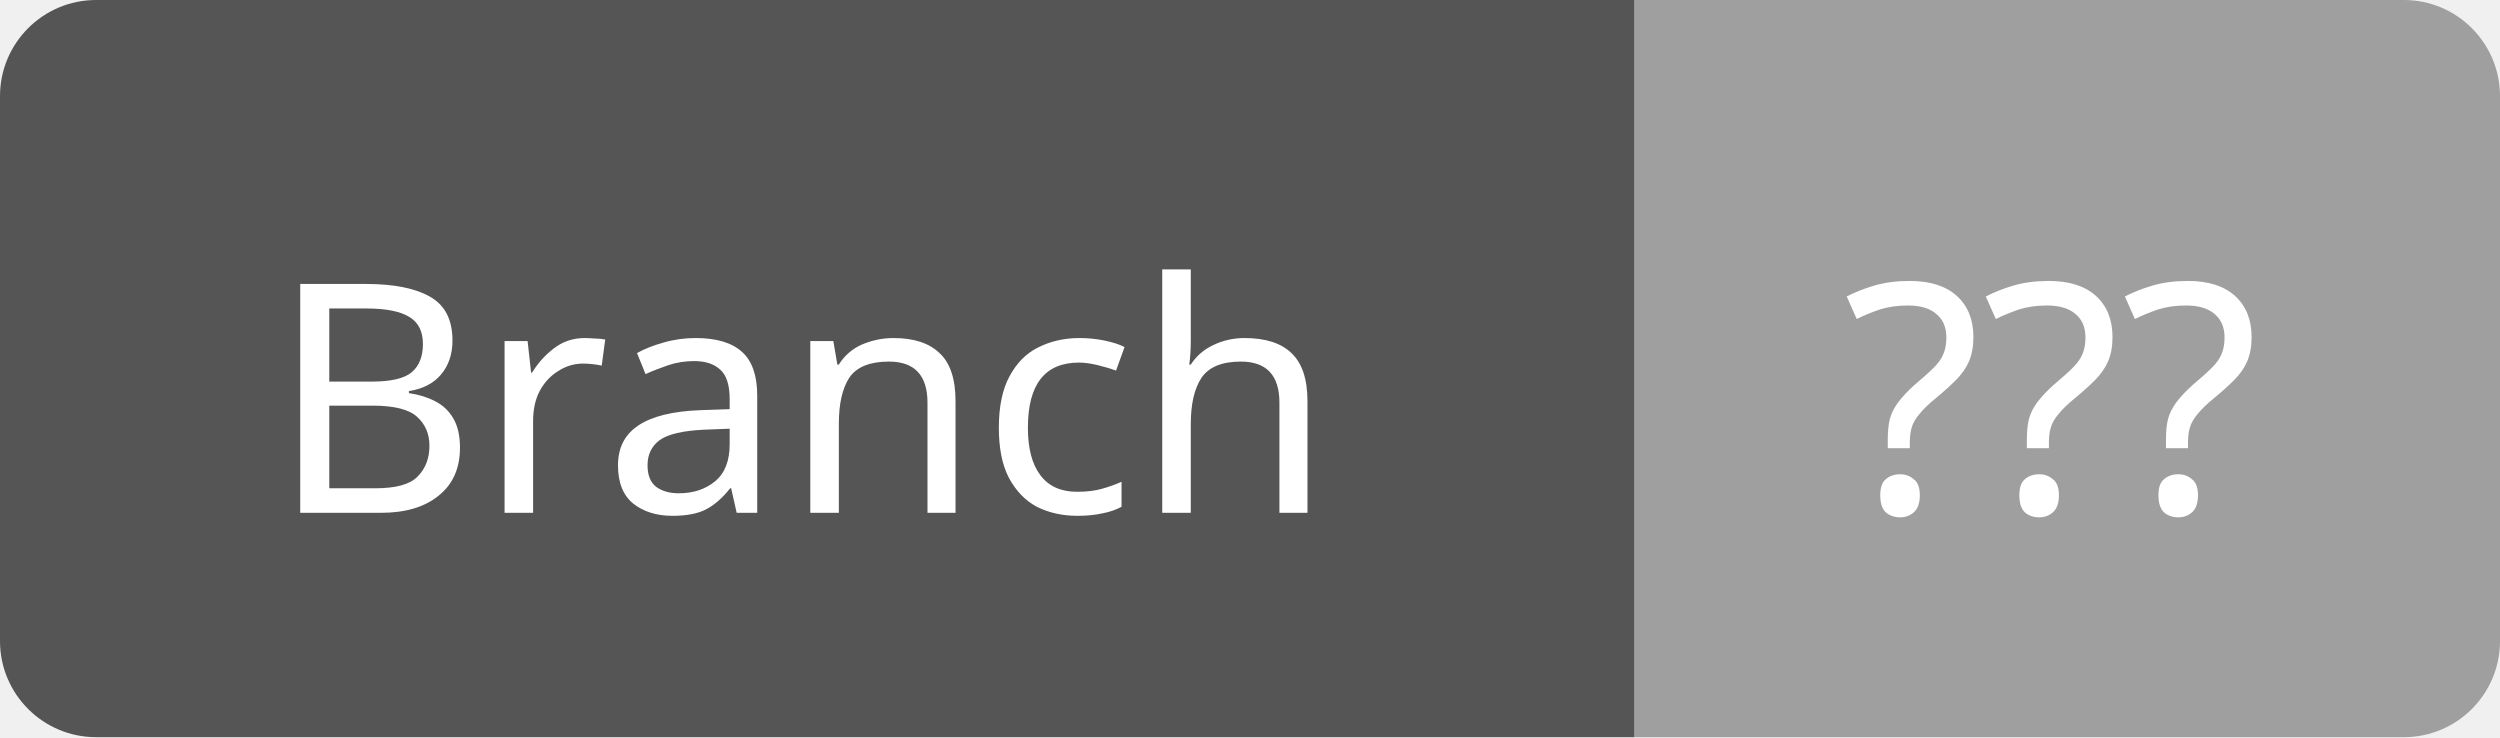
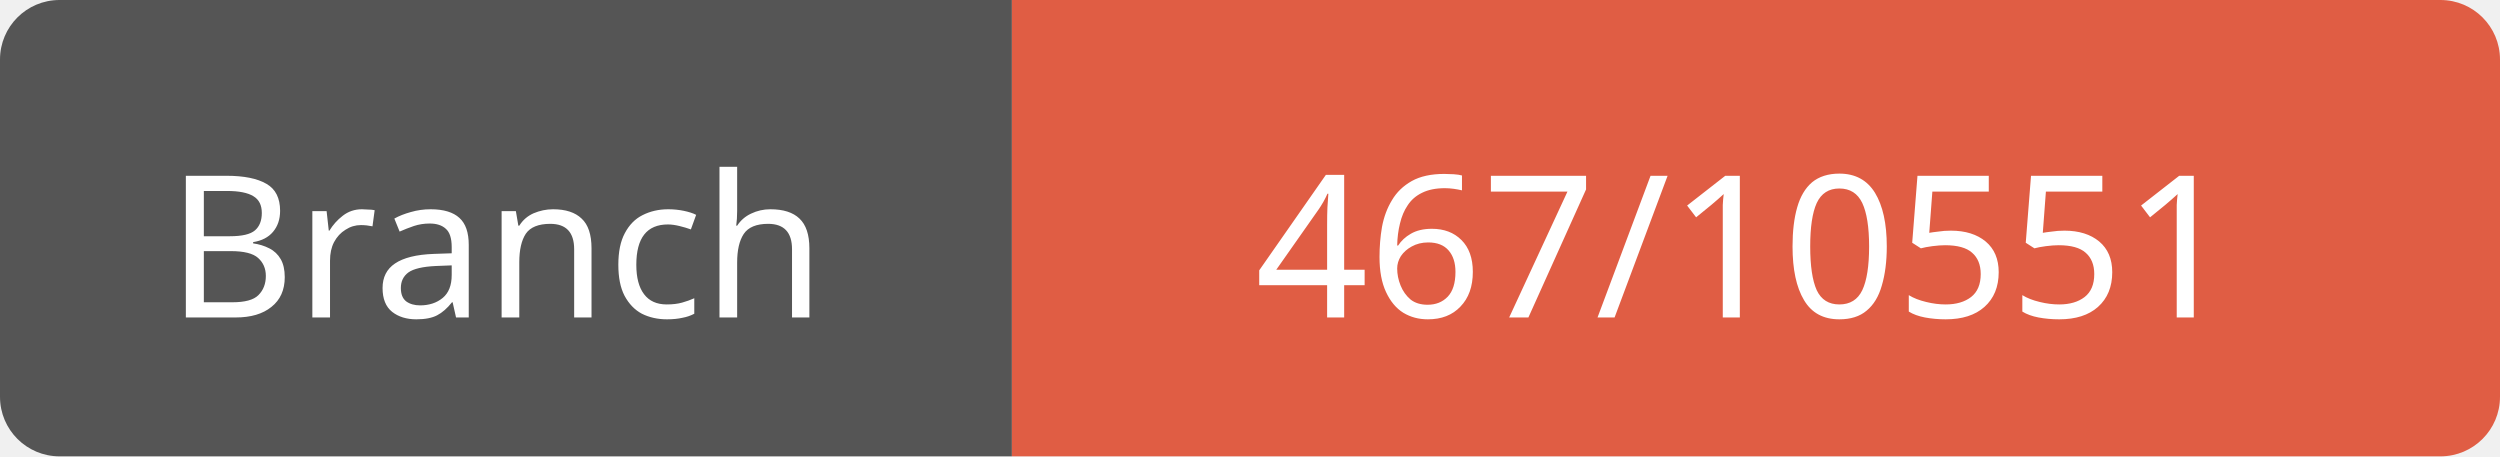
- <svg xmlns="http://www.w3.org/2000/svg" width="78" height="23">
+ <svg xmlns="http://www.w3.org/2000/svg" width="126" height="23">
  <path d="M3,0 h45 h3 v23 h-3 h-45 a3,3 0 0 1 -3,-3 v-17 a3,3 0 0 1 3,-3 z" fill="#555" />
-   <path d="M54,0 h21 a3,3 0 0 1 3,3 v17 a3,3 0 0 1 -3,3 h-21 h-3 v-23 h3 z" fill="#9f9f9f" />
+   <path d="M54,0 h69 a3,3 0 0 1 3,3 v17 a3,3 0 0 1 -3,3 h-69 h-3 v-23 h3 z" fill="#e05d44" />
  <text x="25" y="16" fill="#fff" font-family="Verdana" font-size="10" text-anchor="middle">Branch</text>
-   <text x="64" y="16" fill="#fff" font-family="Verdana" font-size="10" text-anchor="middle">???</text>
+   <text x="88" y="16" fill="#fff" font-family="Verdana" font-size="10" text-anchor="middle">467/10551</text>
</svg>
